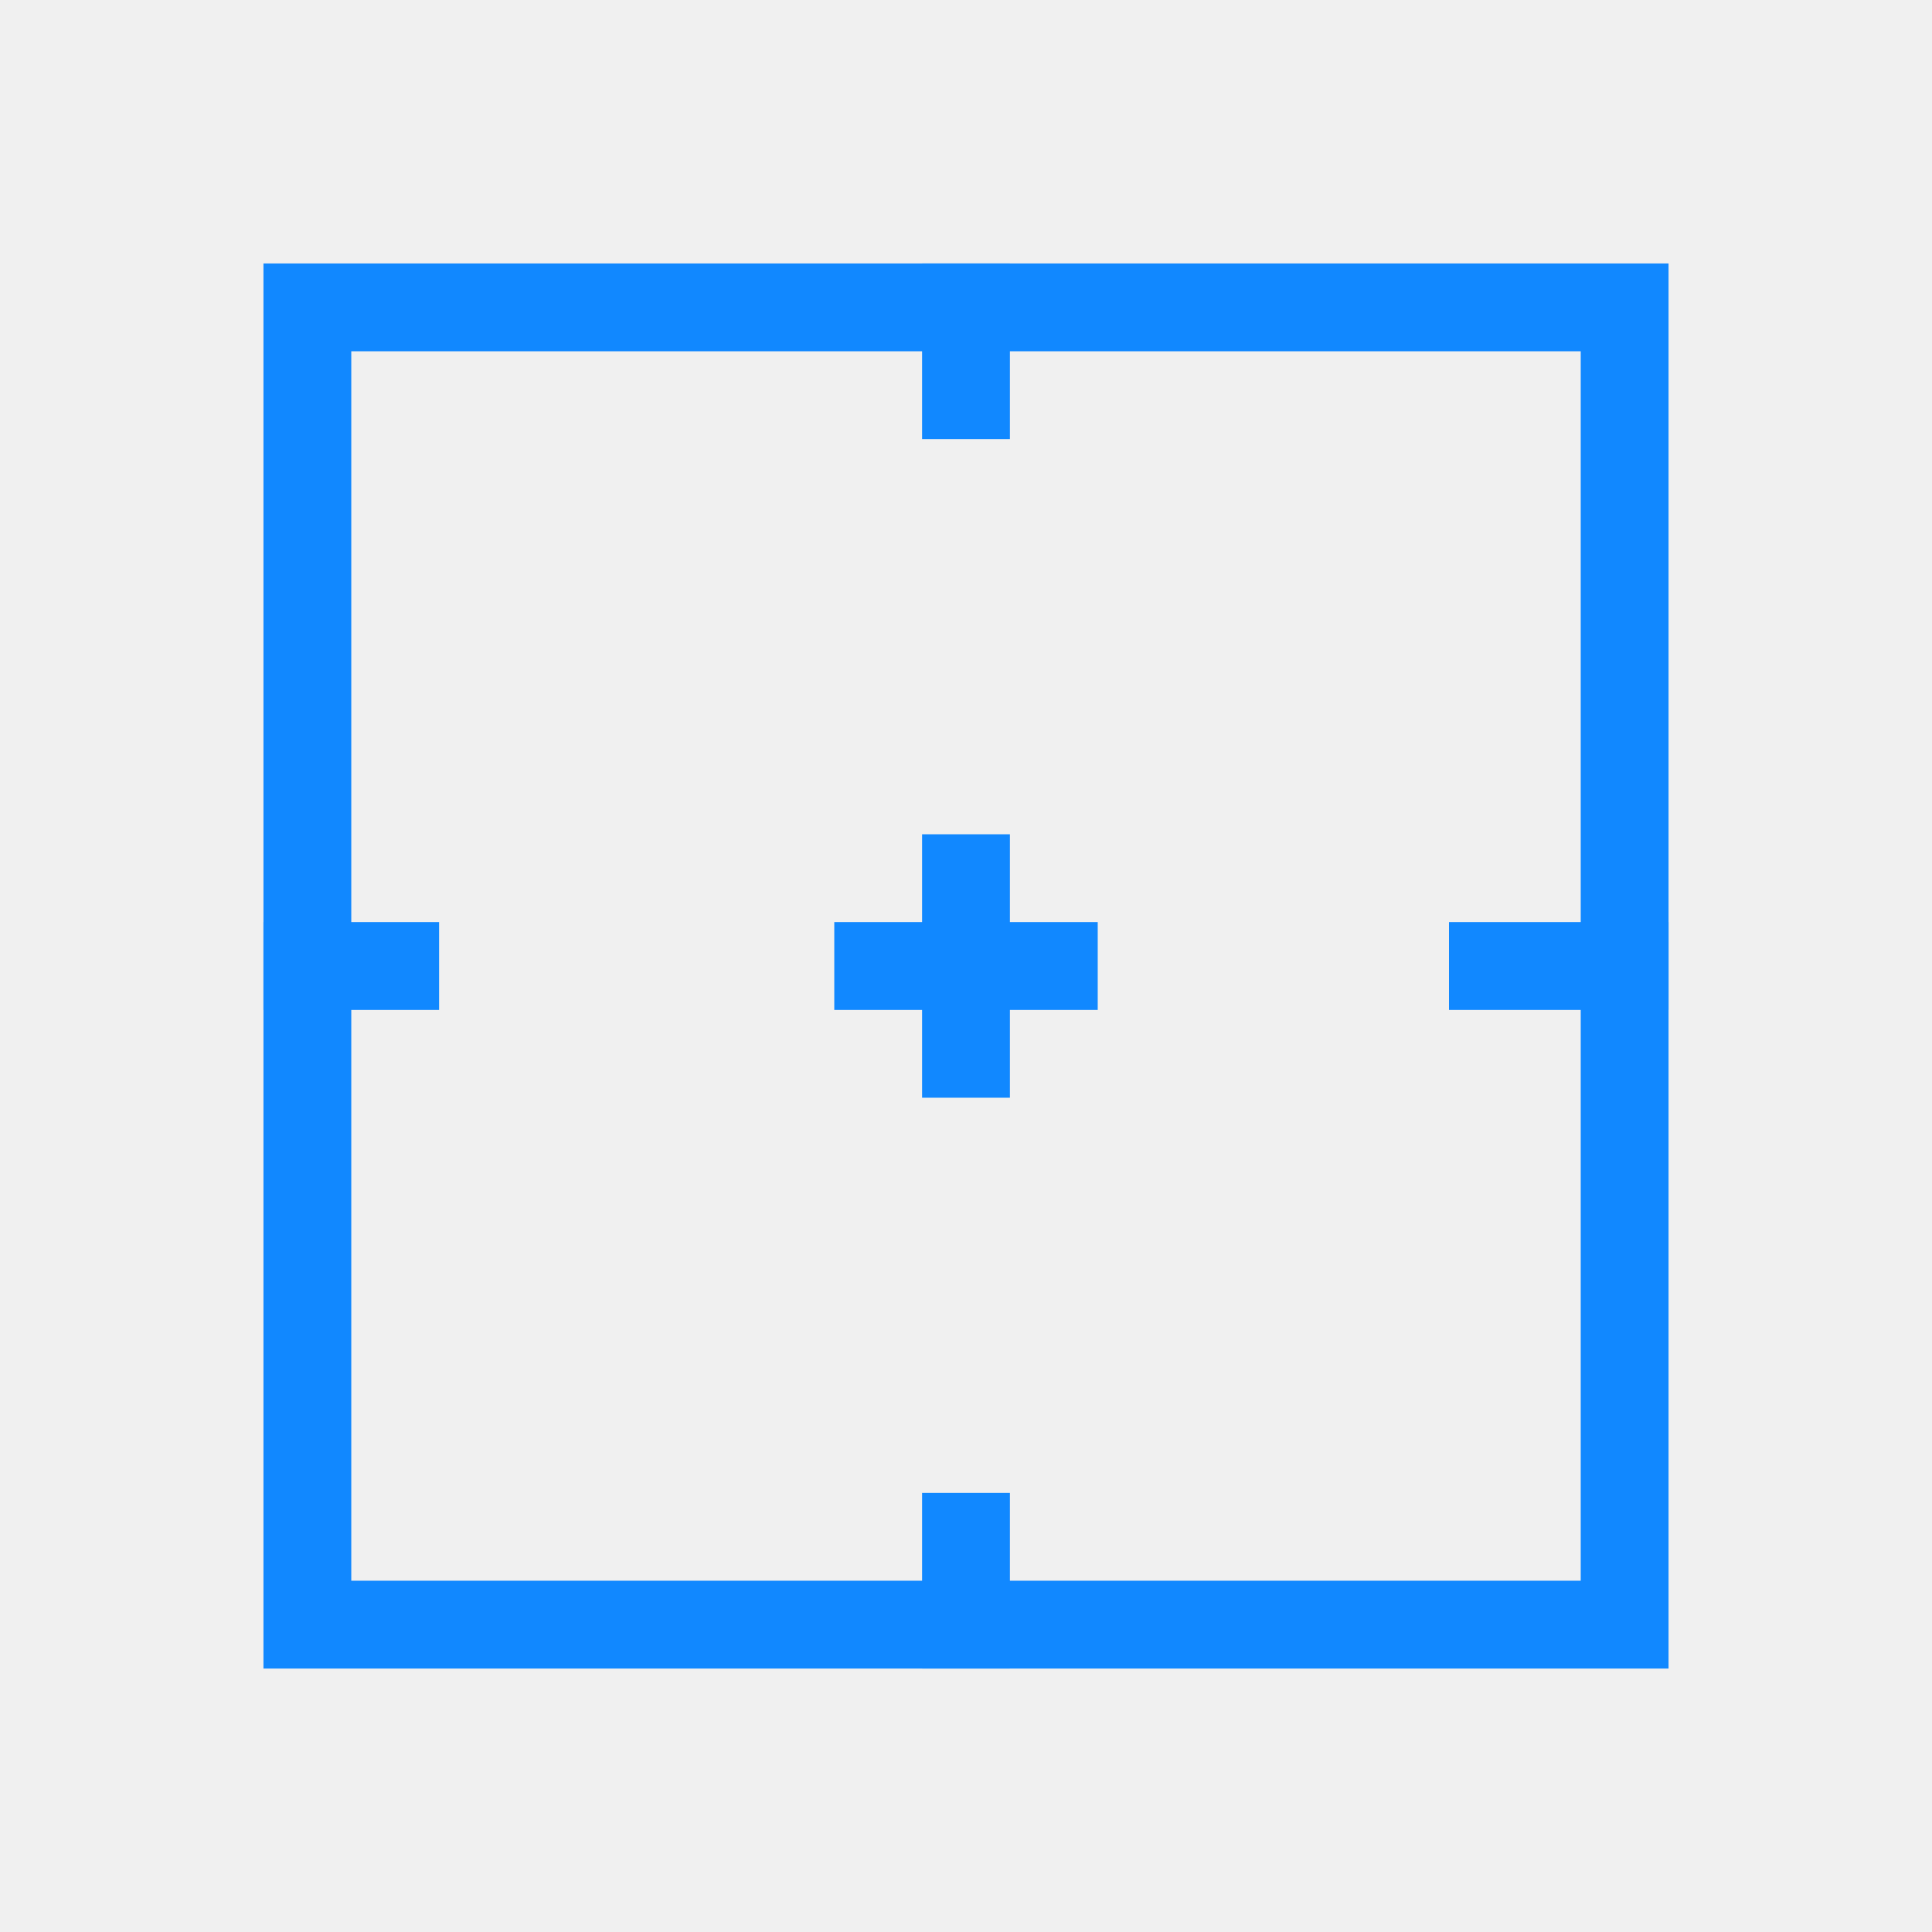
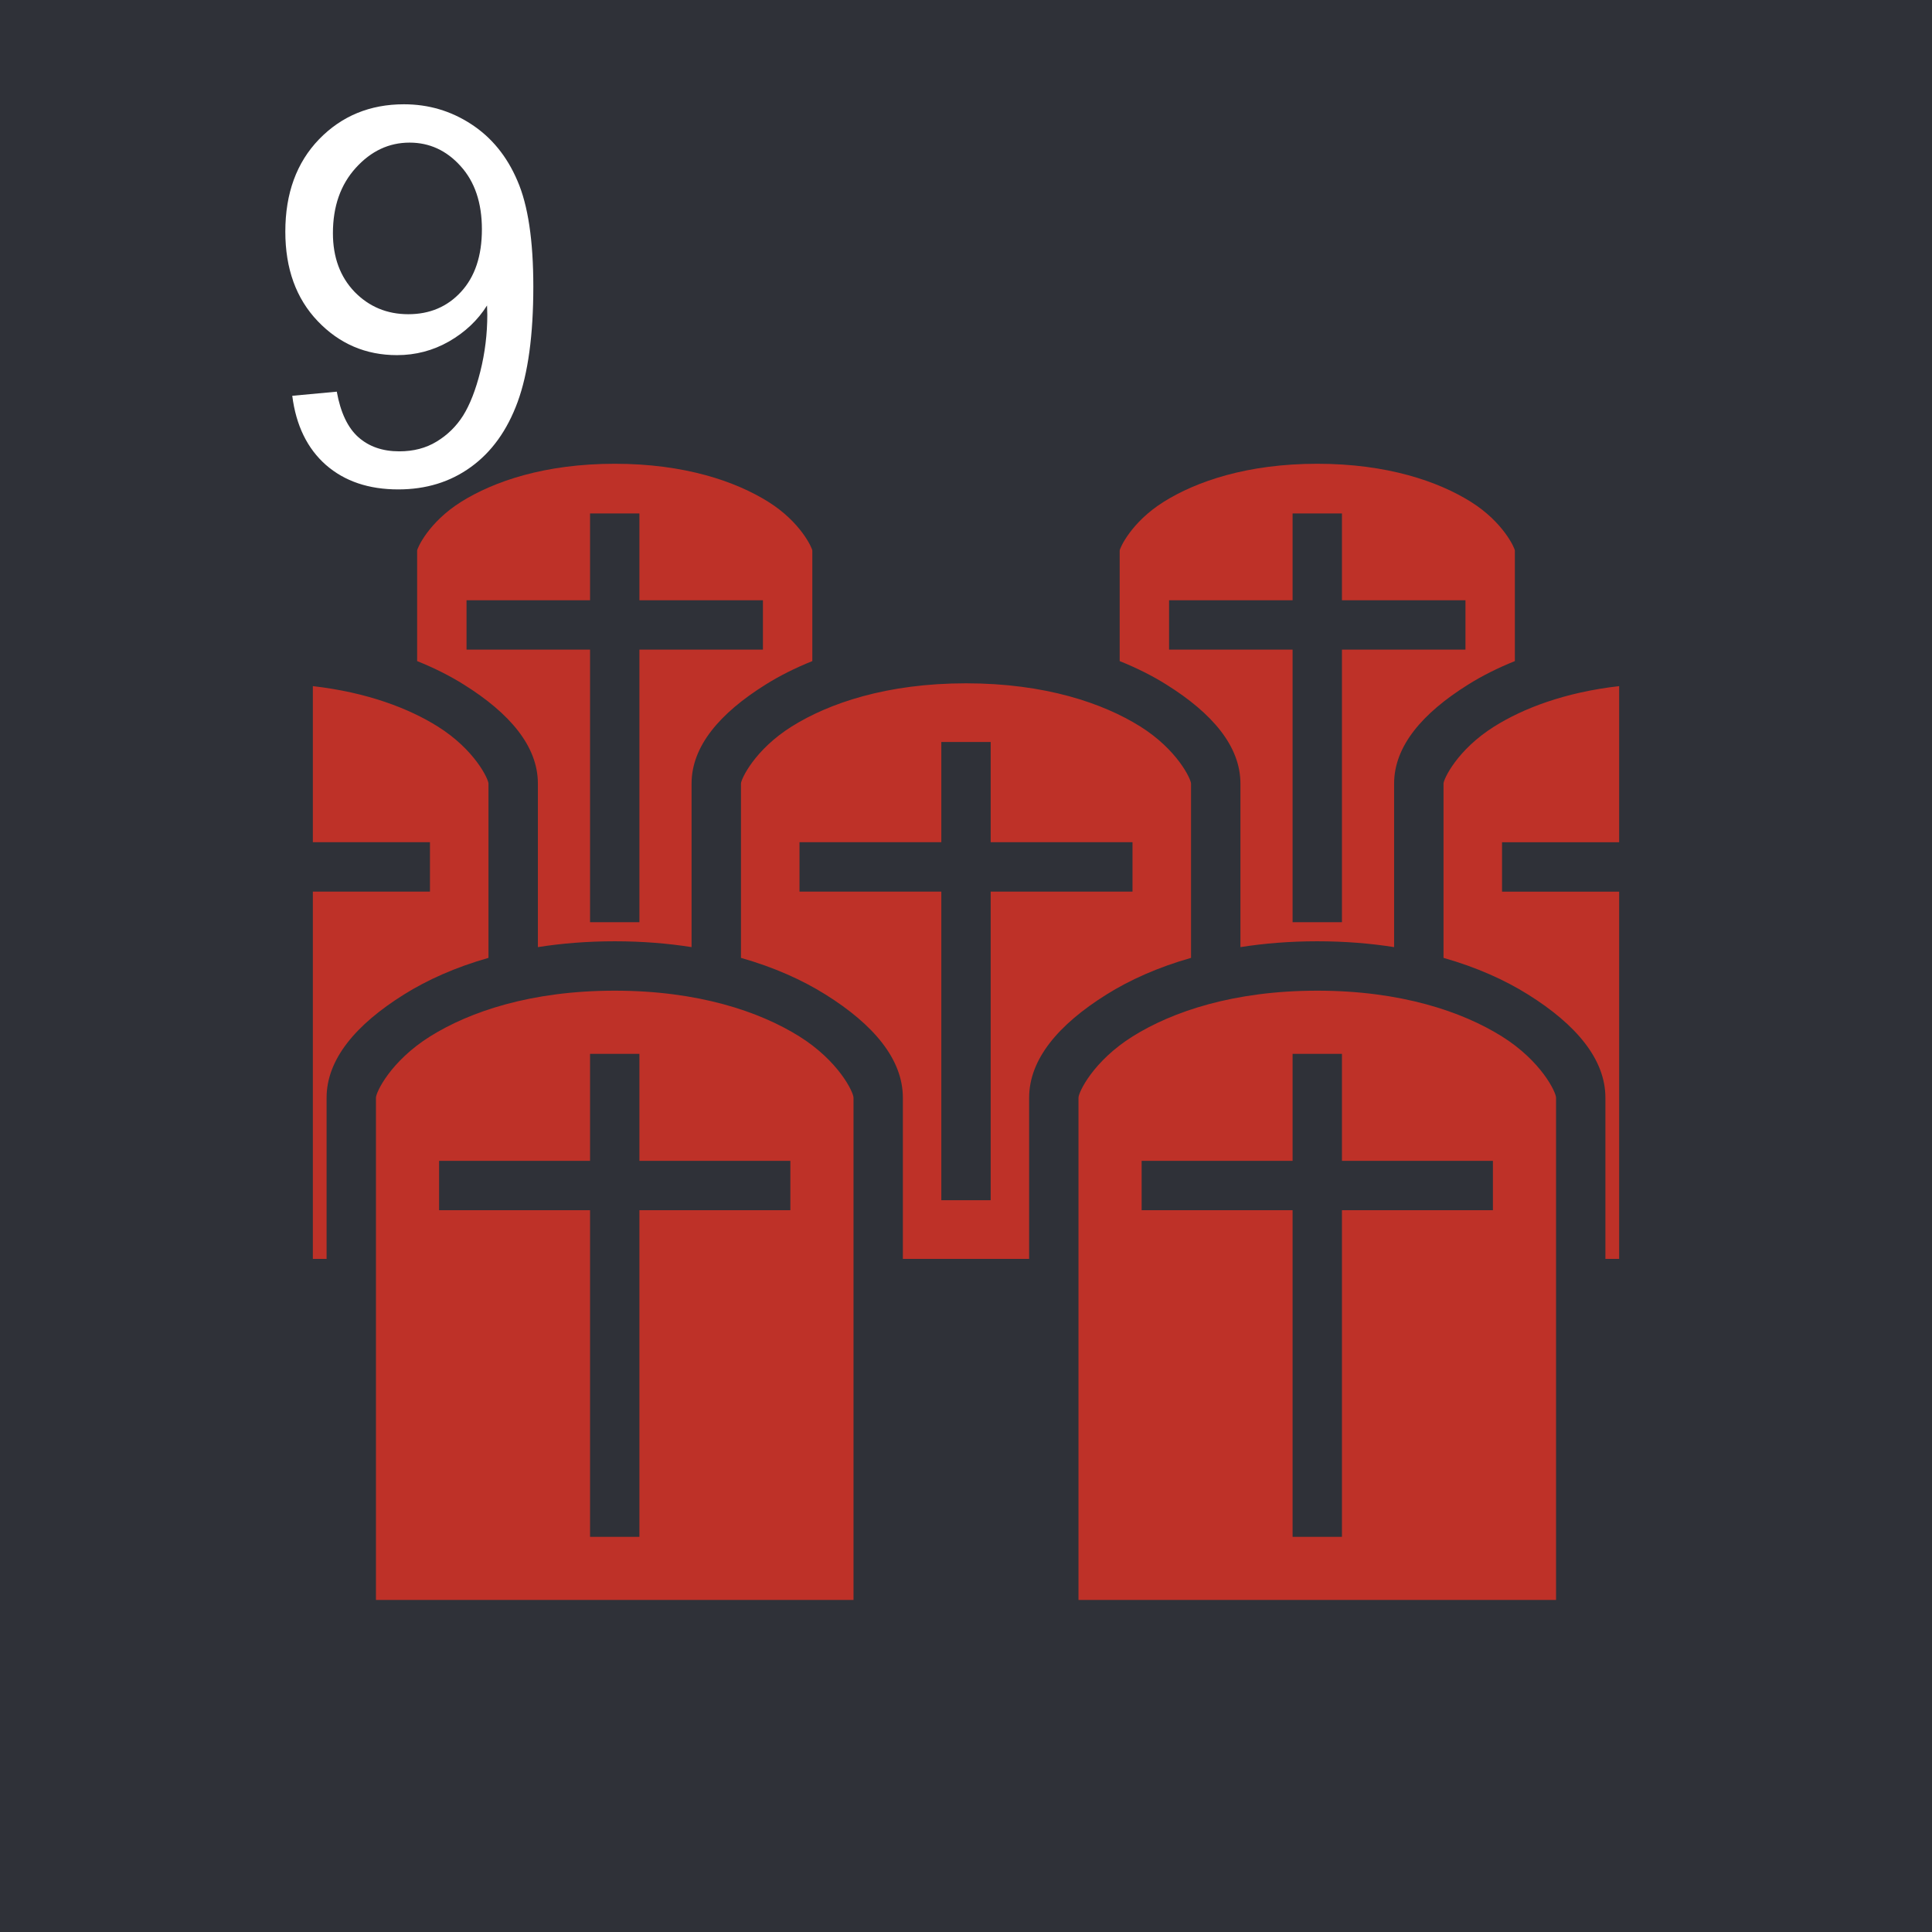
<svg xmlns="http://www.w3.org/2000/svg" width="44" height="44" viewBox="0 0 44 44" fill="none">
-   <rect x="7" y="7" width="30" height="30" stroke="#1188FF" stroke-width="2" />
-   <rect x="21" y="6" width="2" height="4" fill="#1188FF" />
-   <rect x="6" y="21" width="4" height="2" fill="#1188FF" />
-   <rect x="33" y="21" width="5" height="2" fill="#1188FF" />
-   <rect x="21" y="34" width="2" height="4" fill="#1188FF" />
-   <rect x="21" y="19" width="2" height="6" fill="#1188FF" />
-   <rect x="25" y="21" width="2" height="6" transform="rotate(90 25 21)" fill="#1188FF" />
+   <rect width="44" height="44" fill="#2F3138" />
+   <path d="M6.656 9.014L7.67 8.92C7.756 9.396 7.92 9.742 8.162 9.957C8.404 10.172 8.715 10.279 9.094 10.279C9.418 10.279 9.701 10.205 9.943 10.057C10.19 9.908 10.391 9.711 10.547 9.465C10.703 9.215 10.834 8.879 10.94 8.457C11.045 8.035 11.098 7.605 11.098 7.168C11.098 7.121 11.096 7.051 11.092 6.957C10.881 7.293 10.592 7.566 10.225 7.777C9.861 7.984 9.467 8.088 9.041 8.088C8.33 8.088 7.729 7.83 7.236 7.314C6.744 6.799 6.498 6.119 6.498 5.275C6.498 4.404 6.754 3.703 7.266 3.172C7.781 2.641 8.426 2.375 9.199 2.375C9.758 2.375 10.268 2.525 10.729 2.826C11.193 3.127 11.545 3.557 11.783 4.115C12.025 4.67 12.146 5.475 12.146 6.529C12.146 7.627 12.027 8.502 11.789 9.154C11.551 9.803 11.195 10.297 10.723 10.637C10.254 10.977 9.703 11.146 9.07 11.146C8.398 11.146 7.85 10.961 7.424 10.59C6.998 10.215 6.742 9.689 6.656 9.014ZM10.975 5.223C10.975 4.617 10.812 4.137 10.488 3.781C10.168 3.426 9.781 3.248 9.328 3.248C8.859 3.248 8.451 3.439 8.104 3.822C7.756 4.205 7.582 4.701 7.582 5.311C7.582 5.857 7.746 6.303 8.074 6.646C8.406 6.986 8.814 7.156 9.299 7.156C9.787 7.156 10.188 6.986 10.5 6.646C10.816 6.303 10.975 5.828 10.975 5.223Z" fill="white" />
+   <path d="M14 10.562C12.407 10.562 11.246 10.963 10.502 11.429C9.758 11.895 9.5 12.49 9.5 12.539V15.056C9.896 15.215 10.252 15.395 10.564 15.591C11.612 16.246 12.25 16.997 12.25 17.846V21.57C12.789 21.485 13.372 21.437 14 21.437C14.628 21.437 15.211 21.485 15.75 21.57V17.846C15.75 16.997 16.388 16.246 17.436 15.591C17.748 15.395 18.104 15.215 18.5 15.056V12.539C18.5 12.49 18.242 11.895 17.498 11.429C16.754 10.963 15.593 10.562 14 10.562ZM30 10.562C28.407 10.562 27.246 10.963 26.502 11.429C25.758 11.895 25.5 12.49 25.5 12.539V15.056C25.896 15.215 26.252 15.395 26.564 15.591C27.612 16.246 28.25 16.997 28.25 17.846V21.57C28.789 21.485 29.372 21.437 30 21.437C30.628 21.437 31.211 21.485 31.75 21.57V17.846C31.75 16.997 32.388 16.246 33.436 15.591C33.748 15.395 34.104 15.215 34.5 15.056V12.539C34.5 12.49 34.242 11.895 33.498 11.429C32.754 10.963 31.593 10.562 30 10.562ZM13.438 11.693H14.562V13.67H17.375V14.795H14.562V21.003H13.438V14.795H10.625V13.67H13.438V11.693ZM29.438 11.693H30.562V13.67H33.375V14.795H30.562V21.003H29.438V14.795H26.625V13.67H29.438V11.693ZM22 15.562C20.198 15.562 18.881 16.014 18.033 16.544C17.185 17.075 16.875 17.747 16.875 17.846V21.815C17.63 22.029 18.272 22.319 18.798 22.648C19.898 23.335 20.562 24.125 20.562 25V28.67H23.438V25C23.438 24.125 24.102 23.335 25.202 22.648C25.728 22.319 26.37 22.029 27.125 21.815V17.846C27.125 17.747 26.815 17.075 25.967 16.544C25.119 16.014 23.802 15.562 22 15.562ZM7.125 15.626V19.181H9.792V20.306H7.125V28.67H7.438V25C7.438 24.125 8.102 23.335 9.202 22.648C9.728 22.319 10.37 22.029 11.125 21.815V17.846C11.125 17.747 10.815 17.075 9.967 16.544C9.307 16.131 8.361 15.768 7.125 15.626V15.626ZM36.875 15.626C35.639 15.767 34.693 16.131 34.033 16.544C33.185 17.075 32.875 17.747 32.875 17.846V21.815C33.63 22.029 34.272 22.319 34.798 22.648C35.898 23.335 36.562 24.125 36.562 25V28.67H36.875V20.307H34.208V19.182H36.875V15.626V15.626ZM21.438 16.898H22.562V19.181H25.792V20.306H22.562V27.334H21.438V20.306H18.208V19.181H21.438V16.898ZM14 22.562C12.094 22.562 10.698 23.04 9.798 23.602C8.898 24.165 8.562 24.875 8.562 25V36.438H19.438V25C19.438 24.875 19.102 24.165 18.202 23.602C17.302 23.04 15.906 22.562 14 22.562ZM30 22.562C28.094 22.562 26.698 23.04 25.798 23.602C24.898 24.165 24.562 24.875 24.562 25V36.438H35.438V25C35.438 24.875 35.102 24.165 34.202 23.602C33.302 23.04 31.906 22.562 30 22.562ZM13.438 24H14.562V26.438H18V27.562H14.562V35H13.438V27.562H10V26.438H13.438V24ZM29.438 24H30.562V26.438H34V27.562H30.562V35H29.438V27.562H26V26.438H29.438V24Z" fill="#BE3128" />
</svg>
